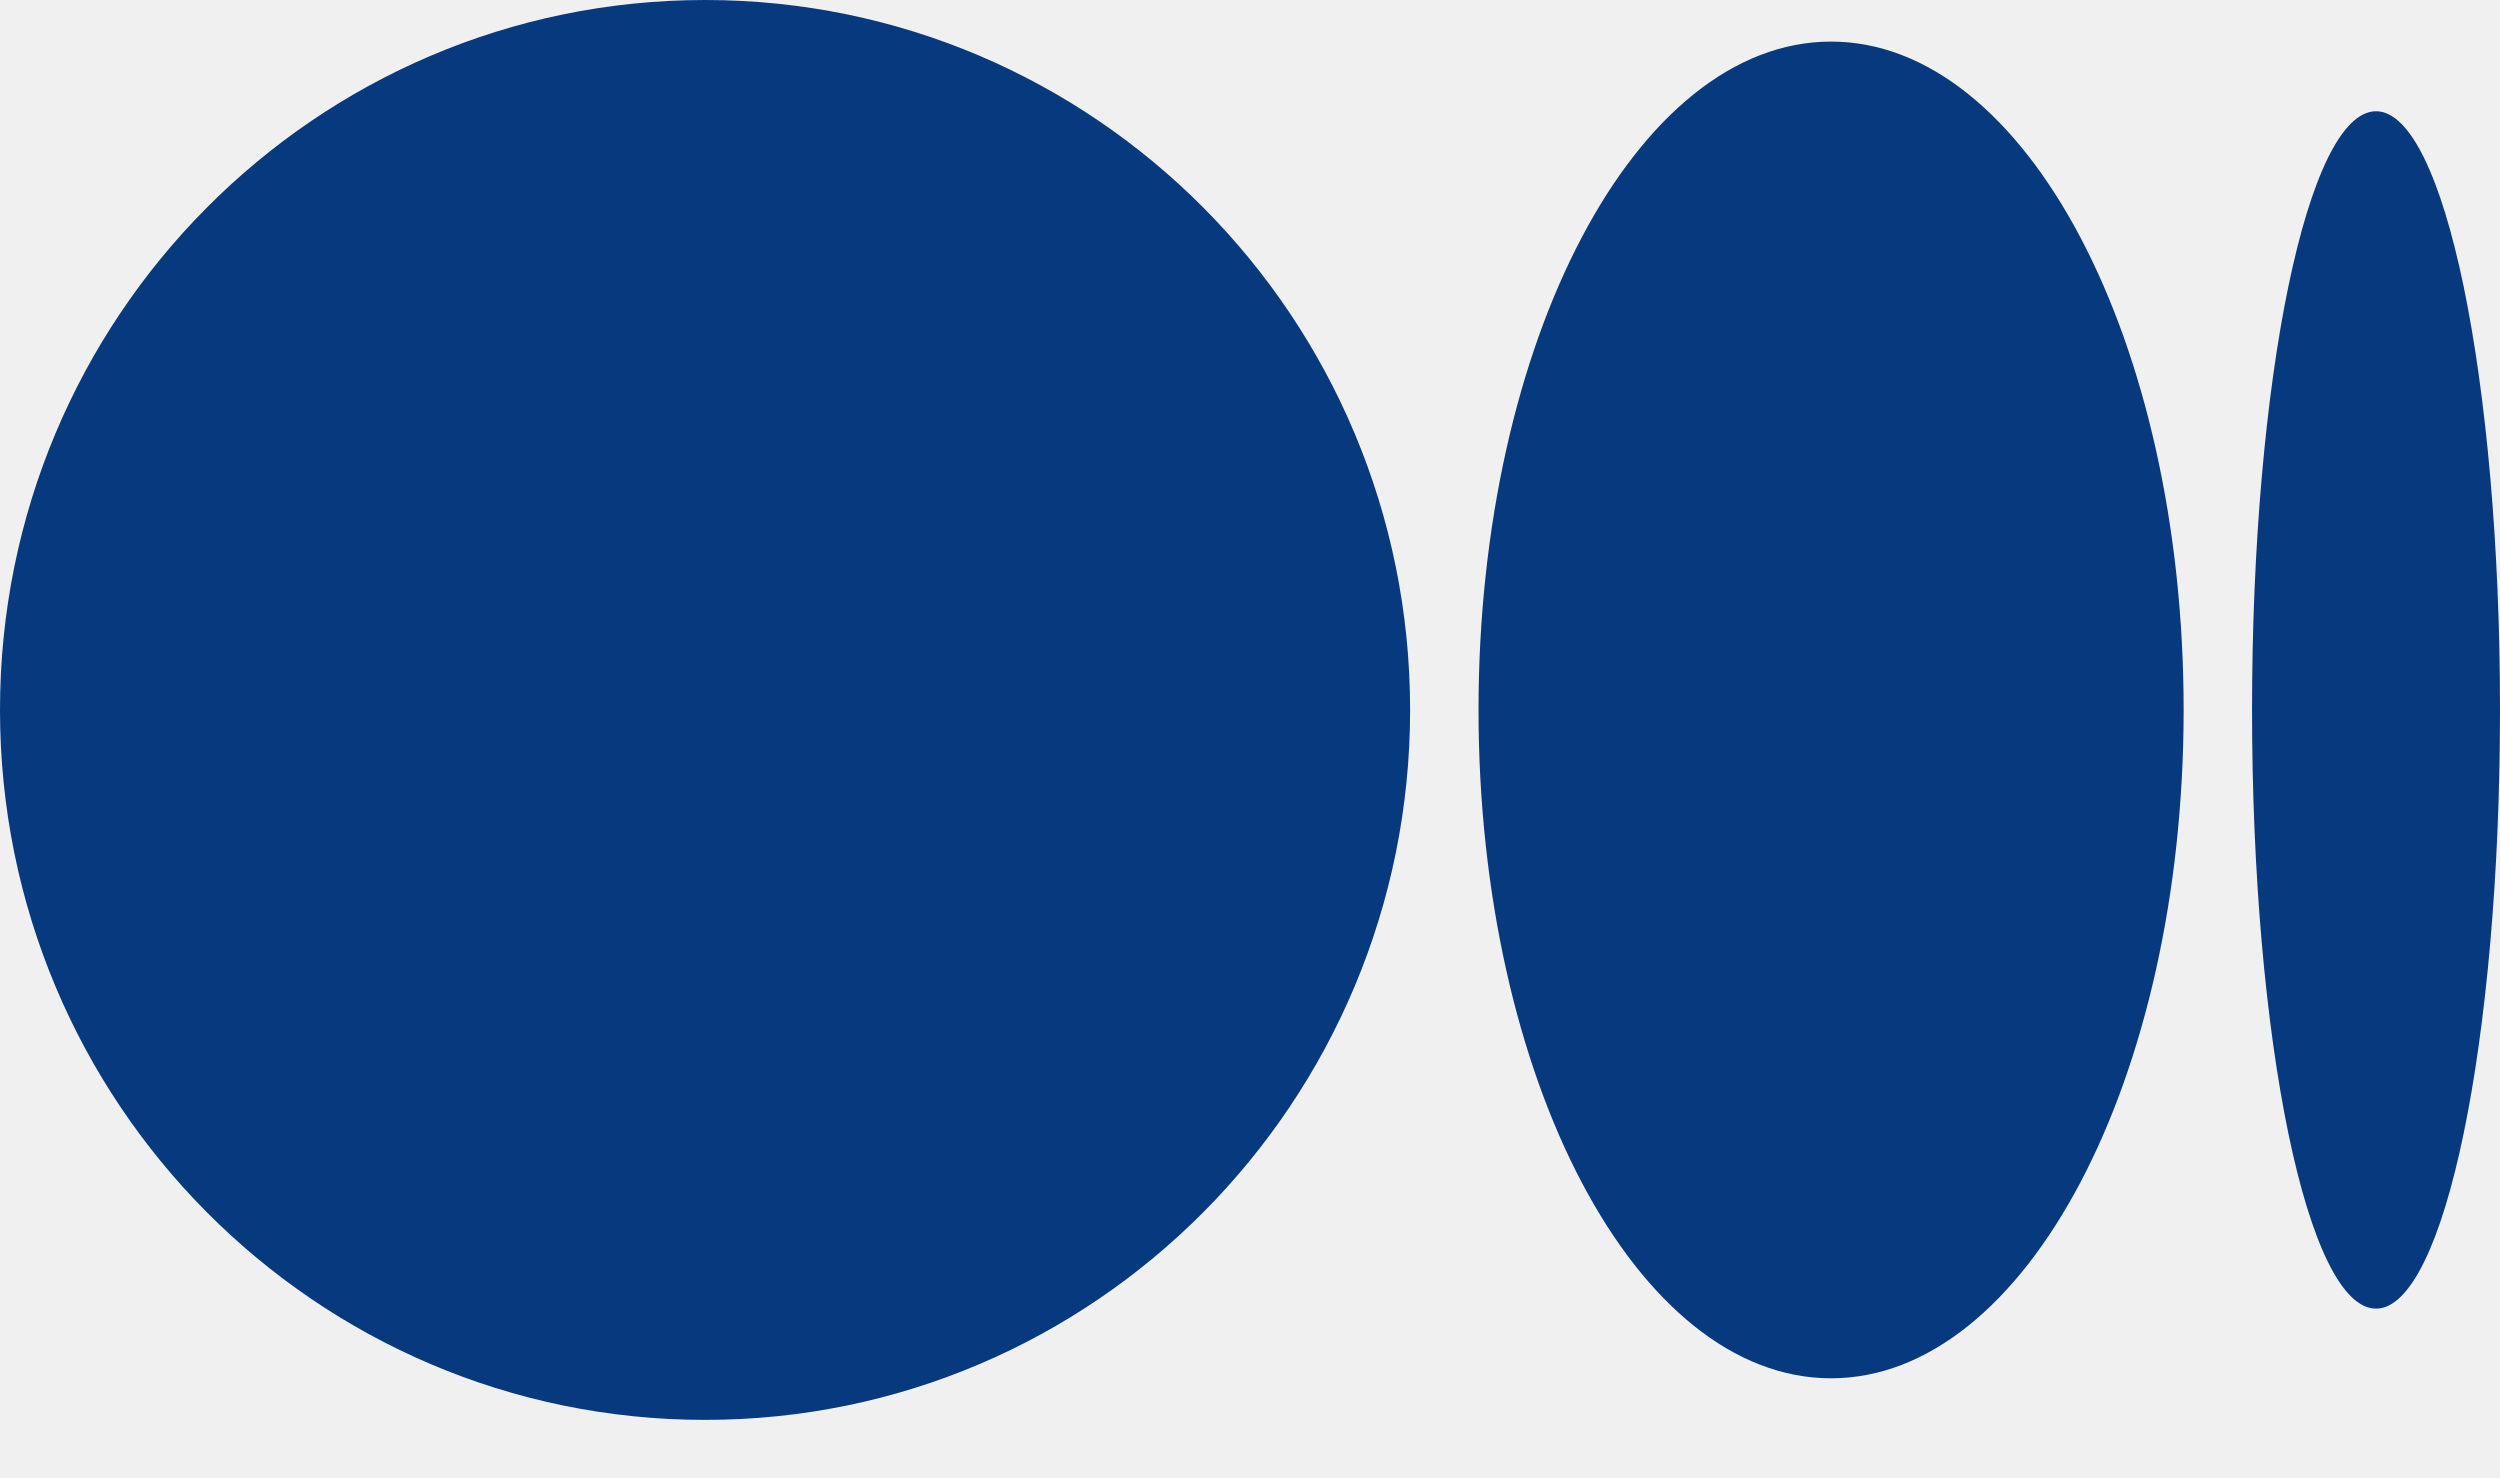
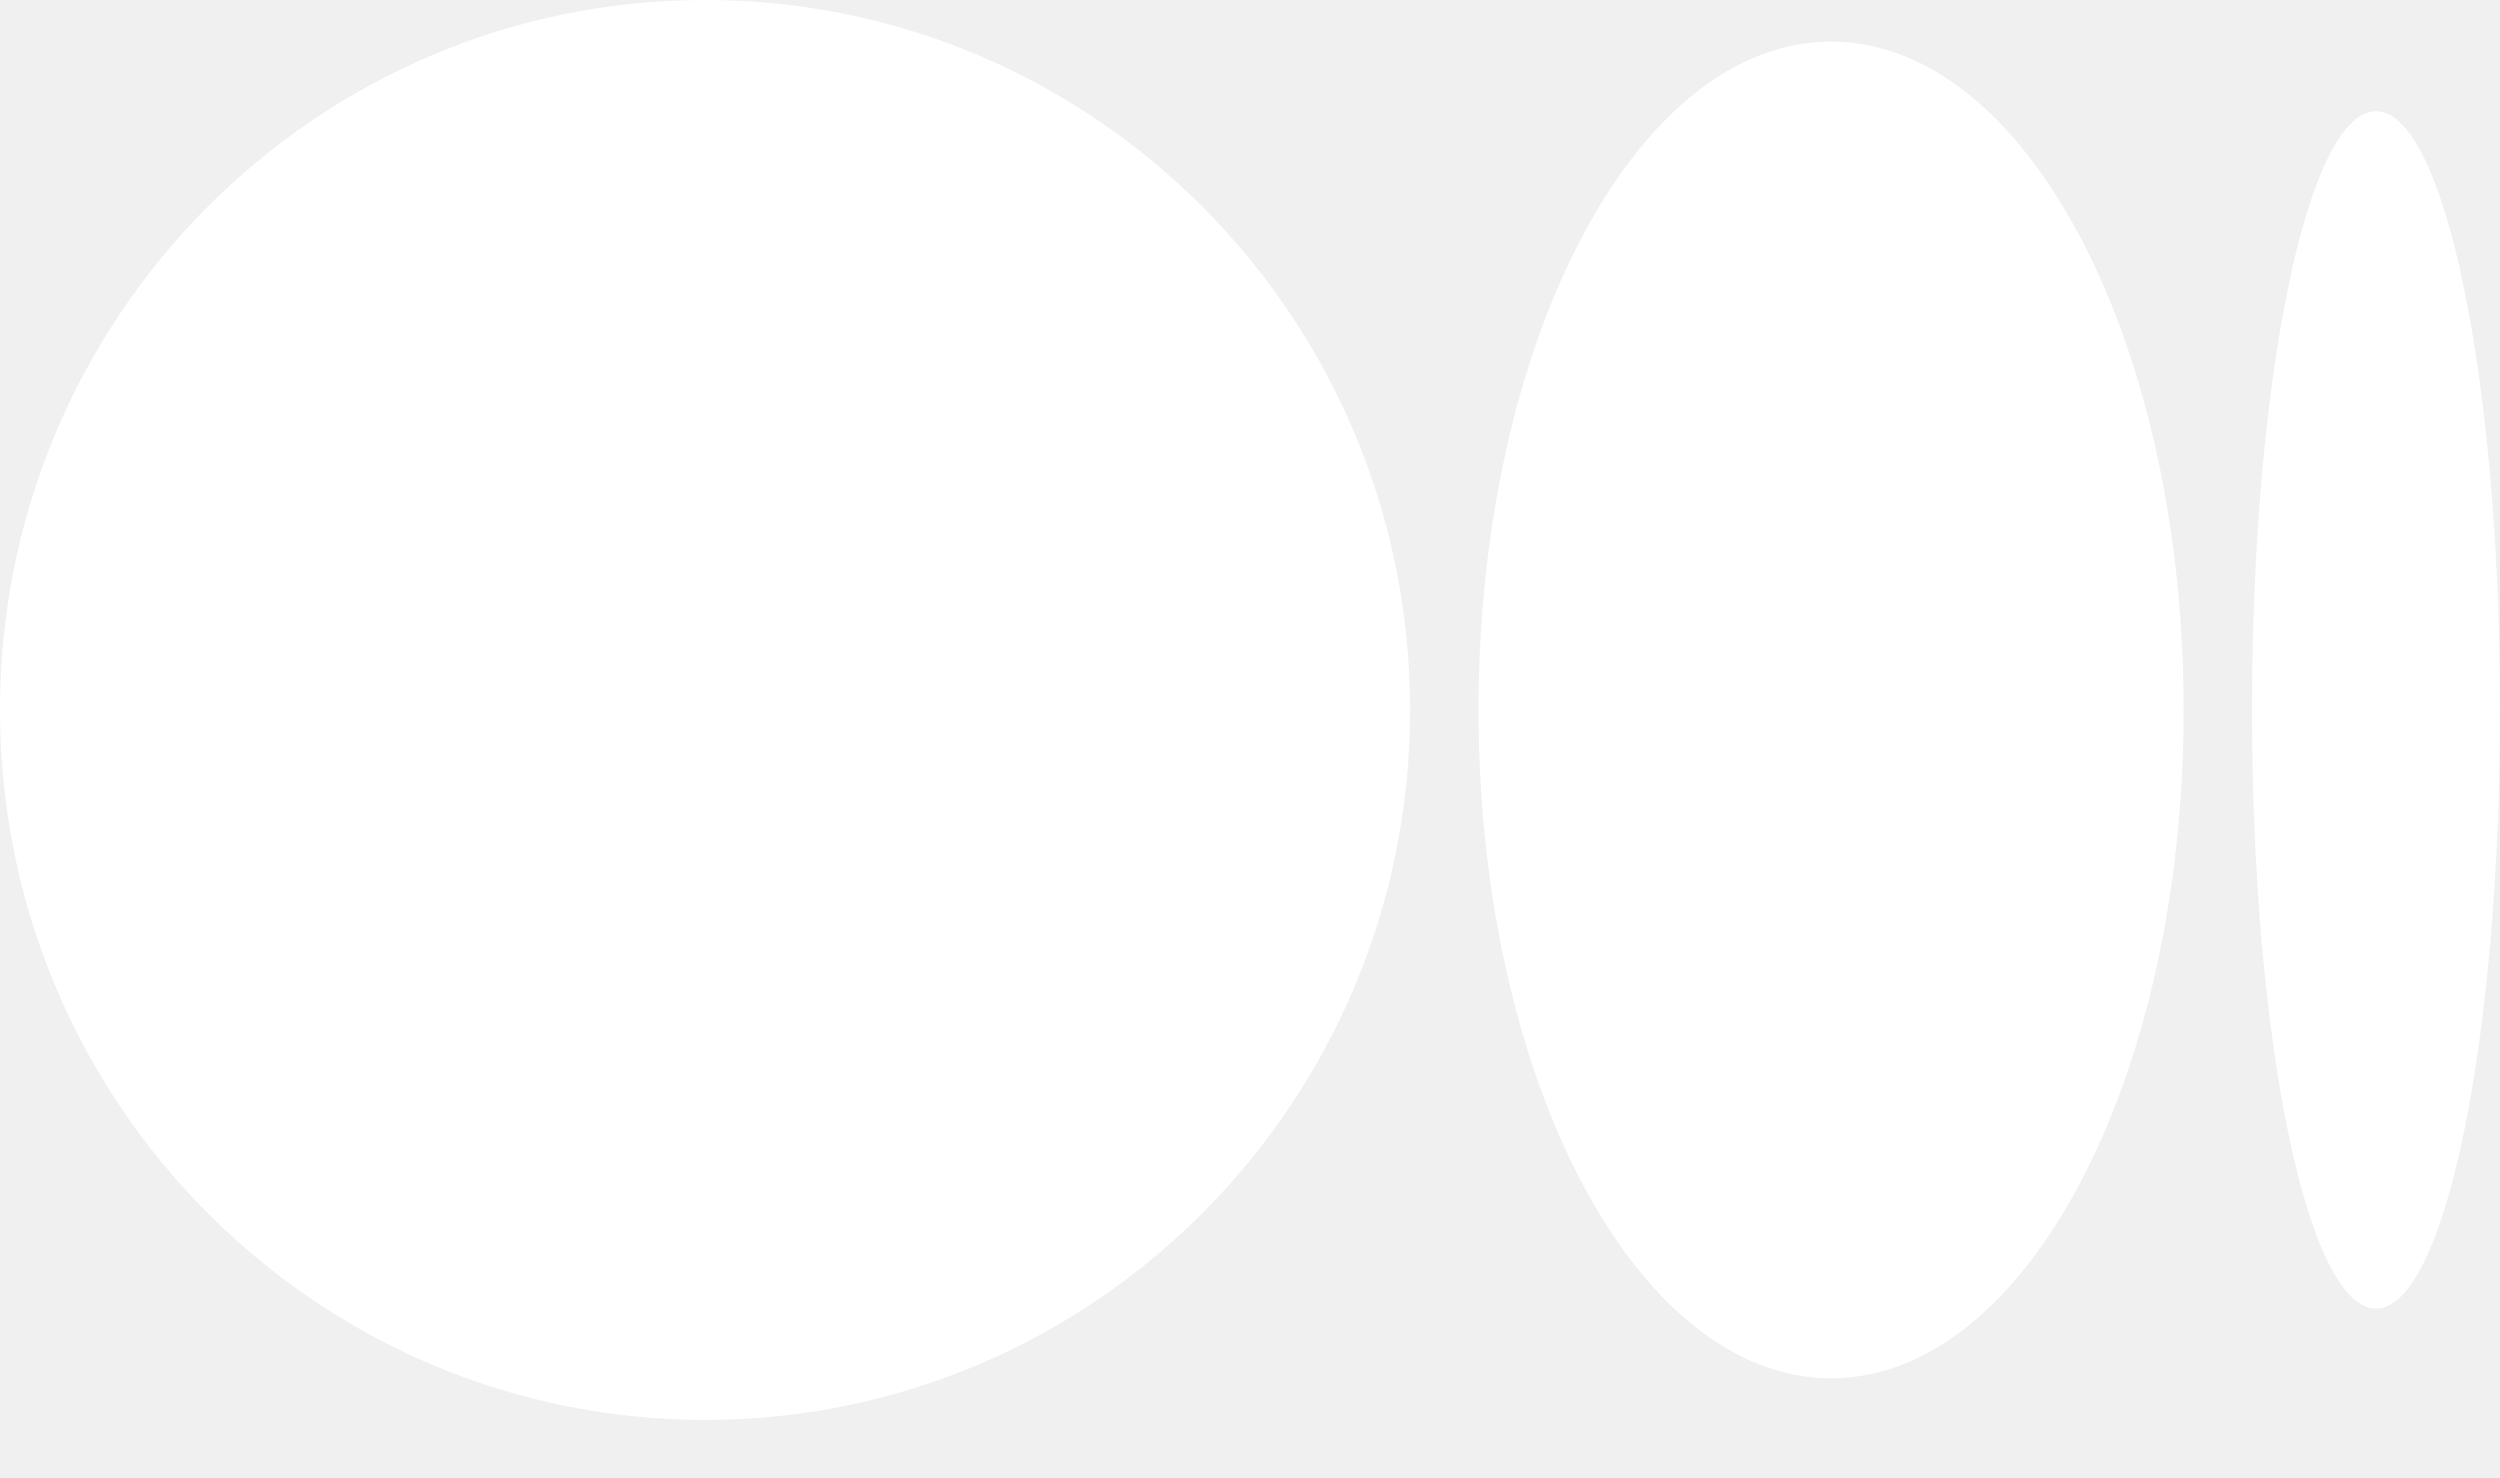
<svg xmlns="http://www.w3.org/2000/svg" width="22" height="13" viewBox="0 0 22 13" fill="none">
-   <path d="M6.205 0C9.632 0 12.409 2.797 12.409 6.247C12.409 9.698 9.631 12.495 6.205 12.495C2.778 12.495 0 9.698 0 6.247C0 2.797 2.778 0 6.205 0ZM16.113 0.366C17.827 0.366 19.216 2.999 19.216 6.247H19.216C19.216 9.495 17.827 12.129 16.113 12.129C14.4 12.129 13.011 9.495 13.011 6.247C13.011 3 14.4 0.366 16.113 0.366ZM20.909 0.979C21.511 0.979 22 3.337 22 6.247C22 9.156 21.512 11.516 20.909 11.516C20.306 11.516 19.818 9.157 19.818 6.247C19.818 3.338 20.306 0.979 20.909 0.979Z" fill="#06397E" />
+   <path d="M6.205 0C9.632 0 12.409 2.797 12.409 6.247C12.409 9.698 9.631 12.495 6.205 12.495C2.778 12.495 0 9.698 0 6.247C0 2.797 2.778 0 6.205 0ZM16.113 0.366C17.827 0.366 19.216 2.999 19.216 6.247H19.216C19.216 9.495 17.827 12.129 16.113 12.129C14.4 12.129 13.011 9.495 13.011 6.247C13.011 3 14.4 0.366 16.113 0.366ZM20.909 0.979C21.511 0.979 22 3.337 22 6.247C22 9.156 21.512 11.516 20.909 11.516C20.306 11.516 19.818 9.157 19.818 6.247C19.818 3.338 20.306 0.979 20.909 0.979Z" fill="white" />
</svg>
